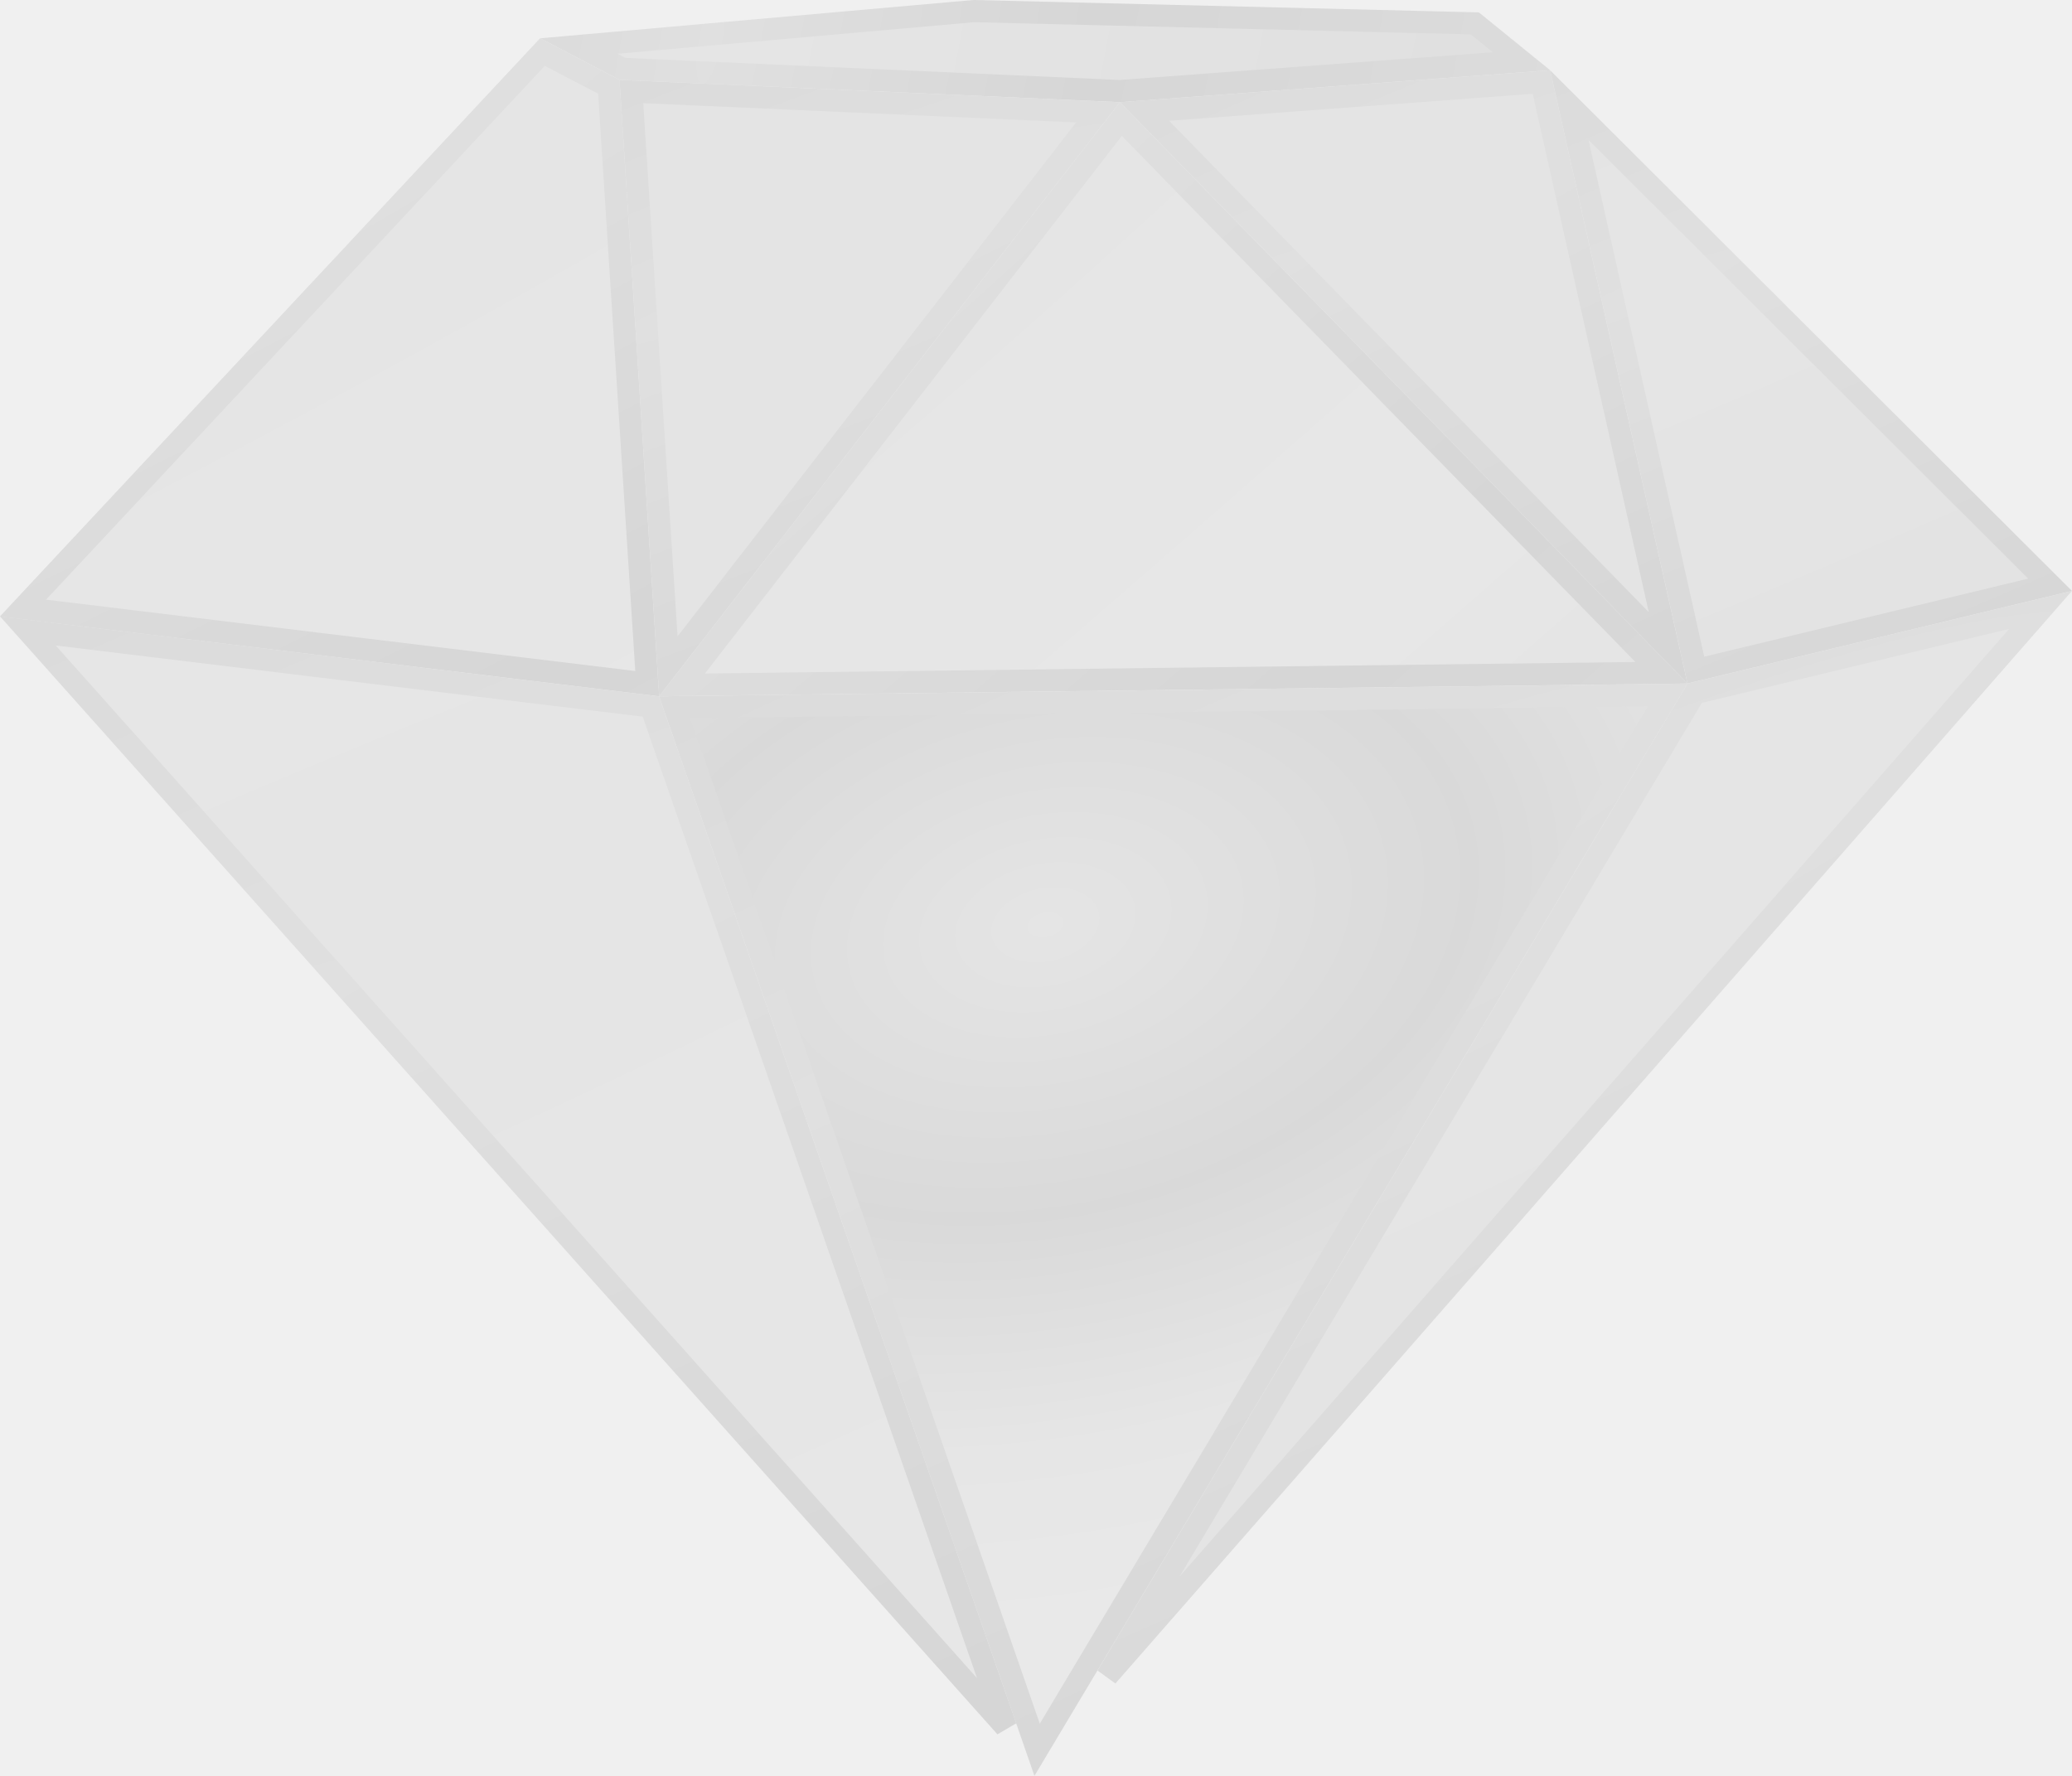
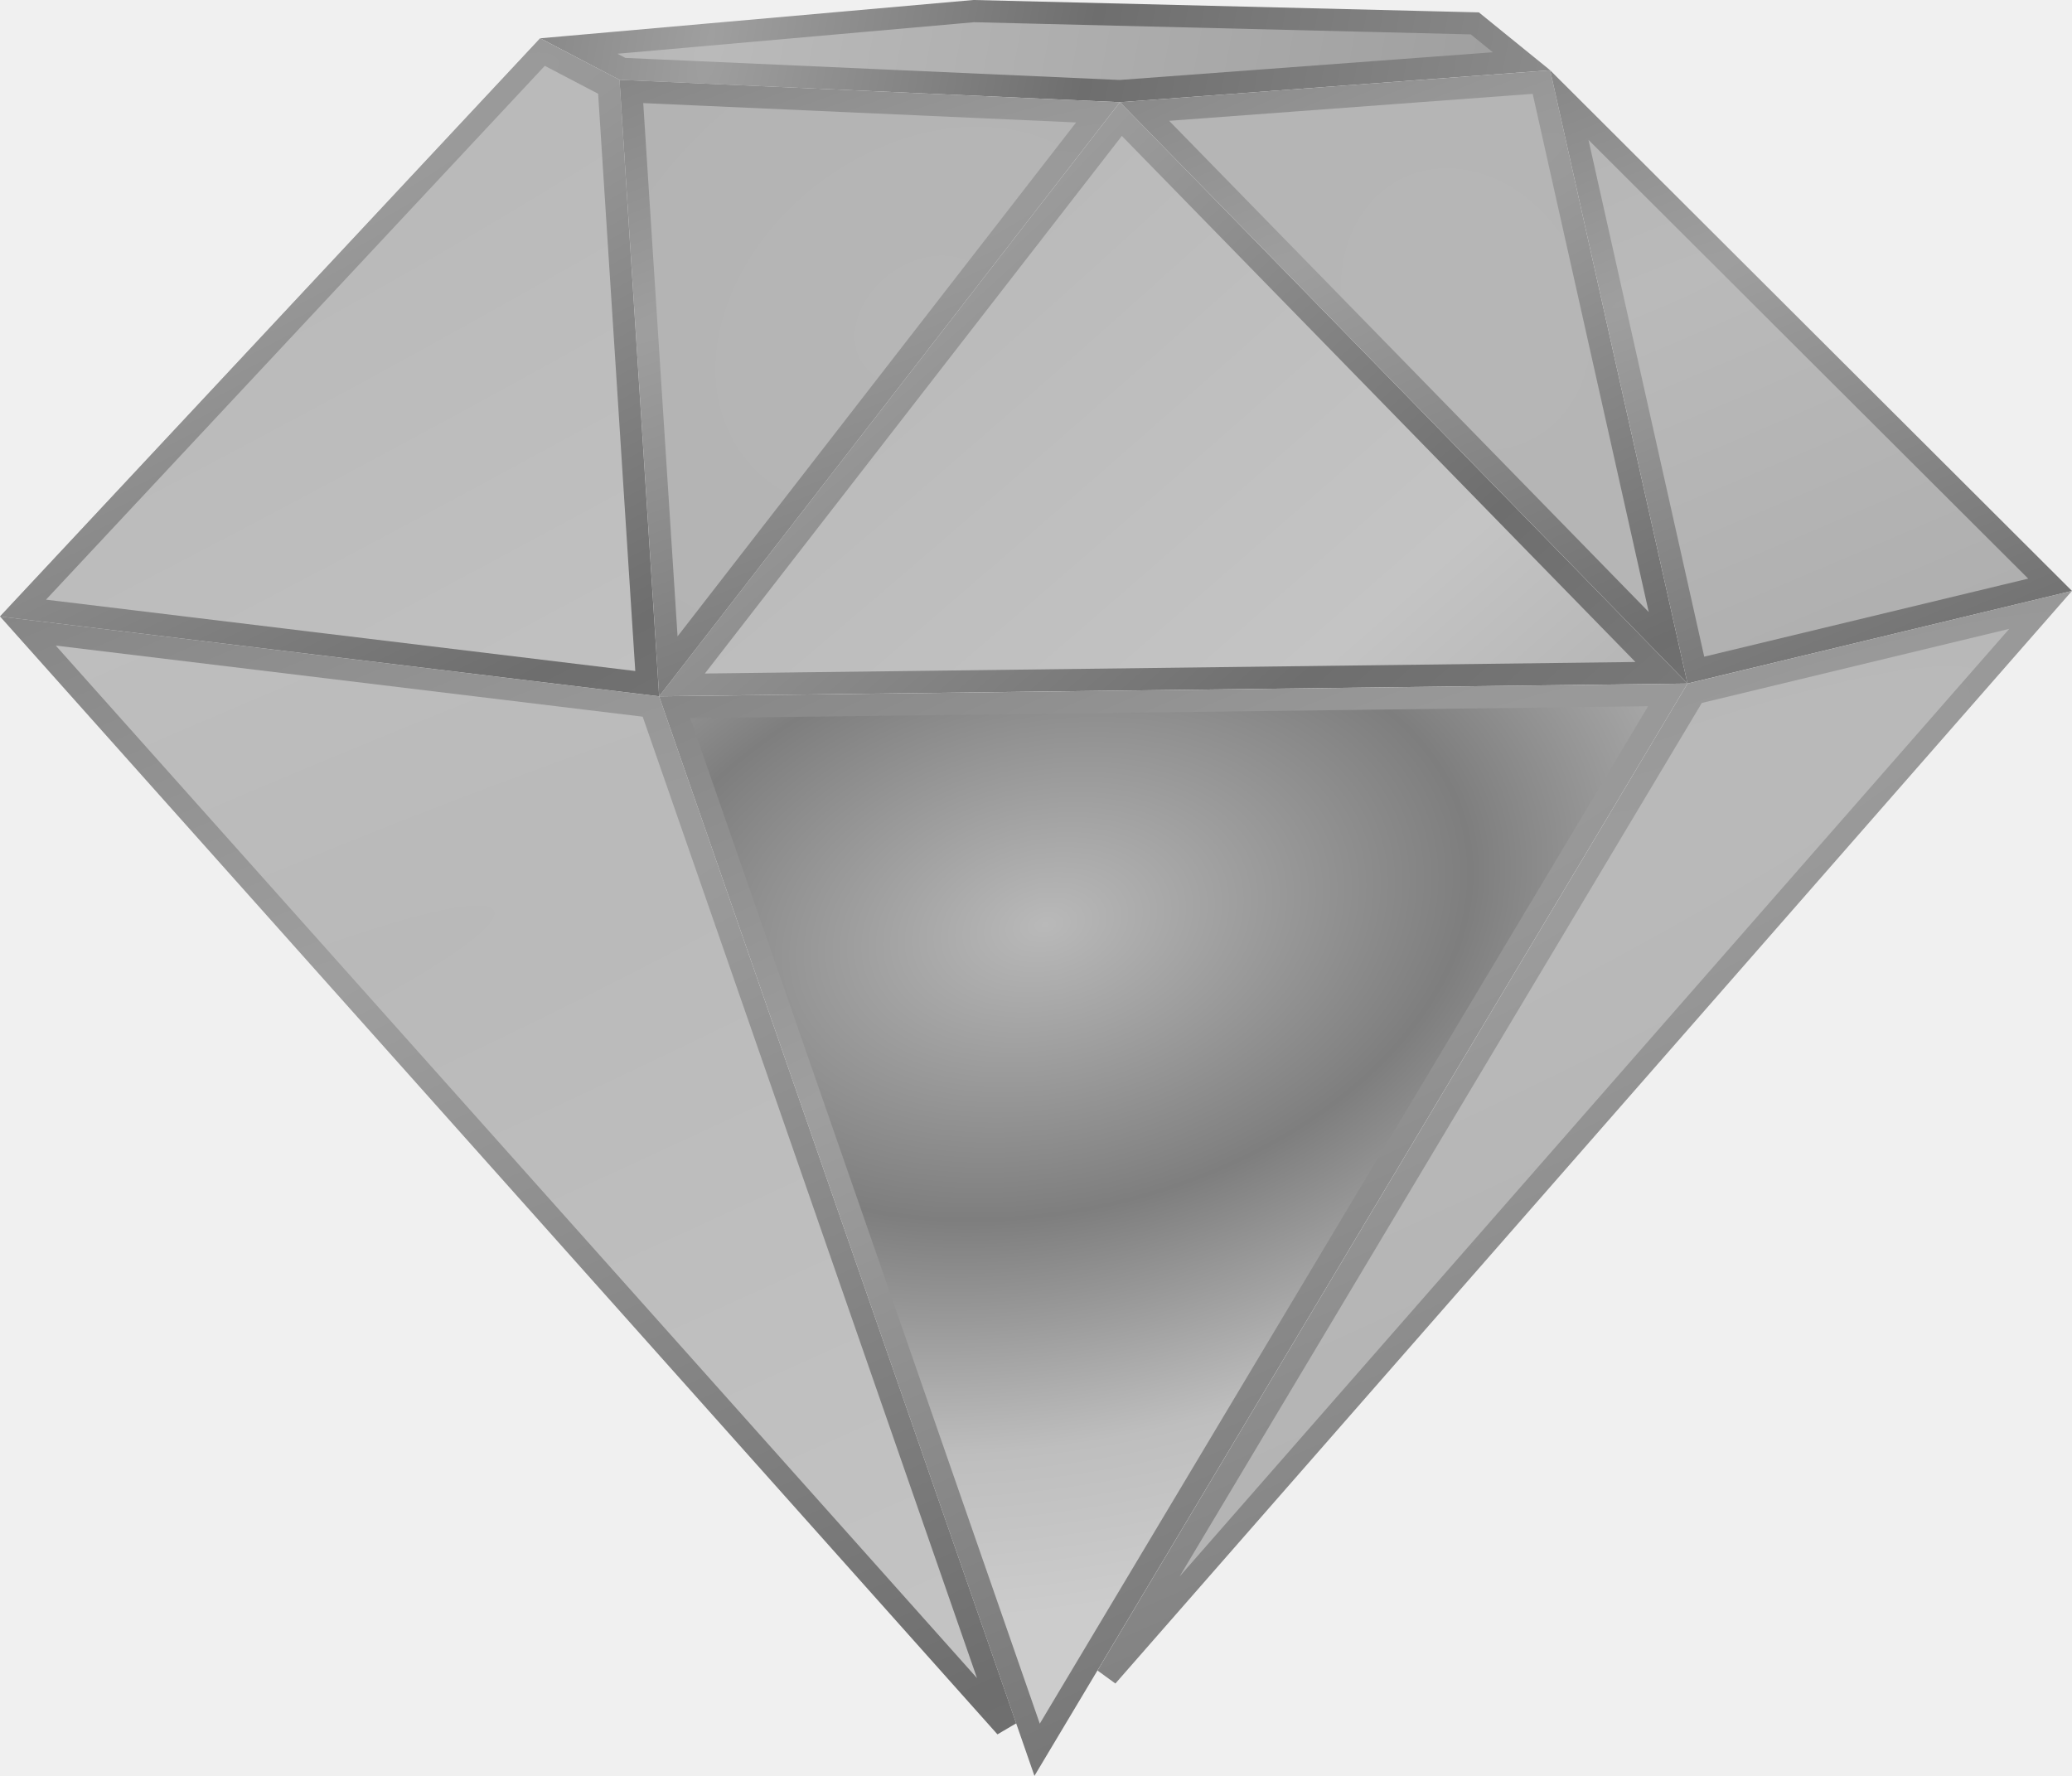
<svg xmlns="http://www.w3.org/2000/svg" width="28" height="24" viewBox="0 0 28 24" fill="none">
-   <g opacity="0.2">
-     <path d="M13.159 0.15L19.93 0.316L20.561 0.828L15.132 1.231L8.411 0.931L7.822 0.622L13.159 0.15Z" fill="url(#paint0_radial_6928_10243)" stroke="url(#paint1_radial_6928_10243)" stroke-width="0.3" />
-     <mask id="path-2-inside-1_6928_10243" fill="white">
-       <path fill-rule="evenodd" clip-rule="evenodd" d="M0 8.331L0 8.331L0 8.331L0 8.331L0.001 8.33L7.299 0.518L8.371 1.079L8.371 1.079L8.907 9.41L0 8.331Z" />
-     </mask>
-     <path fill-rule="evenodd" clip-rule="evenodd" d="M0 8.331L0 8.331L0 8.331L0 8.331L0.001 8.33L7.299 0.518L8.371 1.079L8.371 1.079L8.907 9.41L0 8.331Z" fill="url(#paint2_radial_6928_10243)" />
-     <path d="M0 8.331L-0.219 8.126L0.197 8.558L0 8.331ZM0 8.331L0.036 8.033L-0.096 8.017L-0.196 8.104L0 8.331ZM0 8.331L0.22 8.535L0.623 8.103L0.036 8.033L0 8.331ZM0 8.331L-0.196 8.104L-0.709 8.548L-0.036 8.629L0 8.331ZM0.001 8.33L0.198 8.556L0.21 8.546L0.22 8.534L0.001 8.33ZM7.299 0.518L7.438 0.252L7.236 0.146L7.08 0.313L7.299 0.518ZM8.371 1.079L8.232 1.345L8.413 1.44L8.567 1.306L8.371 1.079ZM8.371 1.079L8.671 1.06L8.632 0.457L8.175 0.852L8.371 1.079ZM8.907 9.41L8.871 9.708L9.23 9.751L9.207 9.391L8.907 9.41ZM0.197 8.558L0.197 8.557L-0.196 8.104L-0.197 8.104L0.197 8.558ZM-0.219 8.126L-0.219 8.126L0.219 8.536L0.22 8.535L-0.219 8.126ZM-0.036 8.629L-0.036 8.629L0.036 8.033L0.036 8.033L-0.036 8.629ZM-0.195 8.103L-0.196 8.104L0.196 8.557L0.198 8.556L-0.195 8.103ZM7.08 0.313L-0.218 8.125L0.22 8.534L7.518 0.723L7.08 0.313ZM8.51 0.813L7.438 0.252L7.16 0.784L8.232 1.345L8.51 0.813ZM8.175 0.852L8.175 0.852L8.567 1.306L8.568 1.306L8.175 0.852ZM9.207 9.391L8.671 1.06L8.072 1.098L8.608 9.429L9.207 9.391ZM-0.036 8.629L8.871 9.708L8.944 9.112L0.036 8.033L-0.036 8.629Z" fill="url(#paint3_radial_6928_10243)" mask="url(#path-2-inside-1_6928_10243)" />
-     <path d="M8.532 1.237L14.838 1.518L9.032 9.005L8.532 1.237Z" fill="url(#paint4_radial_6928_10243)" stroke="url(#paint5_radial_6928_10243)" stroke-width="0.3" />
-     <path d="M9.216 9.256L15.147 1.609L22.452 9.092L9.216 9.256Z" fill="url(#paint6_radial_6928_10243)" stroke="url(#paint7_radial_6928_10243)" stroke-width="0.3" />
-     <path d="M15.467 1.507L20.83 1.109L22.542 8.755L15.467 1.507Z" fill="url(#paint8_radial_6928_10243)" stroke="url(#paint9_radial_6928_10243)" stroke-width="0.3" />
-     <path d="M21.207 1.42L27.704 7.903L22.917 9.056L21.207 1.42Z" fill="url(#paint10_radial_6928_10243)" stroke="url(#paint11_radial_6928_10243)" stroke-width="0.3" />
-     <path d="M8.796 9.548L13.591 23.339L0.377 8.527L8.796 9.548Z" fill="url(#paint12_radial_6928_10243)" stroke="url(#paint13_radial_6928_10243)" stroke-width="0.3" />
-     <path d="M9.117 9.558L22.538 9.391L14.015 23.647L9.117 9.558Z" fill="url(#paint14_radial_6928_10243)" stroke="url(#paint15_radial_6928_10243)" stroke-width="0.3" />
-     <path d="M22.901 9.368L27.576 8.242L14.96 22.653L22.901 9.368Z" fill="url(#paint16_radial_6928_10243)" stroke="url(#paint17_radial_6928_10243)" stroke-width="0.3" />
+   <g id="Group 3567">
+     <path id="Vector" d="M13.159 0.15L19.93 0.316L20.561 0.828L15.132 1.231L8.411 0.931L7.822 0.622L13.159 0.15Z" fill="url(#paint0_radial_6784_12160)" stroke="url(#paint1_radial_6784_12160)" stroke-width="0.3" />
+     <g id="Union">
+       <mask id="path-2-inside-1_6784_12160" fill="white">
+         <path fill-rule="evenodd" clip-rule="evenodd" d="M0 8.331L0 8.331L0 8.331L0 8.331L0.001 8.33L7.299 0.518L8.371 1.079L8.371 1.079L8.907 9.41L0 8.331Z" />
+       </mask>
+       <path fill-rule="evenodd" clip-rule="evenodd" d="M0 8.331L0 8.331L0 8.331L0 8.331L0.001 8.33L7.299 0.518L8.371 1.079L8.371 1.079L8.907 9.41L0 8.331Z" fill="url(#paint2_radial_6784_12160)" />
+       <path d="M0 8.331L-0.219 8.126L0.197 8.558L0 8.331ZM0 8.331L0.036 8.033L-0.096 8.017L-0.196 8.104L0 8.331ZM0 8.331L0.22 8.535L0.623 8.103L0.036 8.033L0 8.331ZM0 8.331L-0.196 8.104L-0.709 8.548L-0.036 8.629L0 8.331ZM0.001 8.33L0.198 8.556L0.21 8.546L0.22 8.534L0.001 8.33ZM7.299 0.518L7.438 0.252L7.236 0.146L7.08 0.313L7.299 0.518ZM8.371 1.079L8.232 1.345L8.413 1.44L8.567 1.306L8.371 1.079ZM8.371 1.079L8.671 1.06L8.632 0.457L8.175 0.852L8.371 1.079ZM8.907 9.41L8.871 9.708L9.23 9.751L9.207 9.391L8.907 9.41ZM0.197 8.558L0.197 8.557L-0.196 8.104L-0.197 8.104L0.197 8.558ZM-0.219 8.126L-0.219 8.126L0.219 8.536L0.22 8.535L-0.219 8.126ZM-0.036 8.629L-0.036 8.629L0.036 8.033L0.036 8.033L-0.036 8.629ZM-0.195 8.103L-0.196 8.104L0.196 8.557L0.198 8.556L-0.195 8.103ZM7.08 0.313L-0.218 8.125L0.22 8.534L7.518 0.723L7.08 0.313ZM8.51 0.813L7.438 0.252L7.16 0.784L8.232 1.345L8.51 0.813ZM8.175 0.852L8.175 0.852L8.567 1.306L8.568 1.306L8.175 0.852ZM9.207 9.391L8.671 1.06L8.072 1.098L8.608 9.429L9.207 9.391ZM-0.036 8.629L8.871 9.708L8.944 9.112L0.036 8.033L-0.036 8.629Z" fill="url(#paint3_radial_6784_12160)" mask="url(#path-2-inside-1_6784_12160)" />
+     </g>
+     <path id="Vector_2" d="M8.532 1.236L14.838 1.518L9.032 9.005L8.532 1.236Z" fill="url(#paint4_radial_6784_12160)" stroke="url(#paint5_radial_6784_12160)" stroke-width="0.3" />
+     <path id="Vector_3" d="M9.216 9.256L15.147 1.609L22.452 9.092L9.216 9.256Z" fill="url(#paint6_radial_6784_12160)" stroke="url(#paint7_radial_6784_12160)" stroke-width="0.3" />
+     <path id="Vector_4" d="M15.467 1.507L20.83 1.109L22.542 8.754L15.467 1.507Z" fill="url(#paint8_radial_6784_12160)" stroke="url(#paint9_radial_6784_12160)" stroke-width="0.3" />
+     <path id="Vector_5" d="M21.207 1.42L27.704 7.903L22.917 9.056L21.207 1.42Z" fill="url(#paint10_radial_6784_12160)" stroke="url(#paint11_radial_6784_12160)" stroke-width="0.3" />
+     <path id="Vector_6" d="M8.796 9.548L13.591 23.339L0.377 8.528L8.796 9.548Z" fill="url(#paint12_radial_6784_12160)" stroke="url(#paint13_radial_6784_12160)" stroke-width="0.3" />
+     <path id="Vector_7" d="M9.117 9.558L22.538 9.391L14.015 23.647L9.117 9.558Z" fill="url(#paint14_radial_6784_12160)" stroke="url(#paint15_radial_6784_12160)" stroke-width="0.3" />
+     <path id="Vector_8" d="M22.901 9.369L27.576 8.242L14.96 22.653L22.901 9.369Z" fill="url(#paint16_radial_6784_12160)" stroke="url(#paint17_radial_6784_12160)" stroke-width="0.3" />
  </g>
  <defs>
-     <radialGradient id="paint0_radial_6928_10243" cx="0" cy="0" r="1" gradientUnits="userSpaceOnUse" gradientTransform="translate(9.62589 0.51137) rotate(11.6141) scale(11.9414 48.3179)">
+     <radialGradient id="paint0_radial_6784_12160" cx="0" cy="0" r="1" gradientUnits="userSpaceOnUse" gradientTransform="translate(9.62589 0.51137) rotate(11.6141) scale(11.9414 48.3179)">
      <stop stop-color="#BABABA" />
      <stop offset="0.422" stop-color="#ADADAD" />
      <stop offset="1" stop-color="#9C9C9C" />
    </radialGradient>
-     <radialGradient id="paint1_radial_6928_10243" cx="0" cy="0" r="1" gradientUnits="userSpaceOnUse" gradientTransform="translate(9.62589 0.51137) rotate(11.6141) scale(11.9414 48.3179)">
+     <radialGradient id="paint1_radial_6784_12160" cx="0" cy="0" r="1" gradientUnits="userSpaceOnUse" gradientTransform="translate(9.62589 0.51137) rotate(11.6141) scale(11.9414 48.3179)">
      <stop stop-color="#9F9F9F" />
      <stop offset="0.422" stop-color="#6E6E6E" />
      <stop offset="1" stop-color="#8E8E8E" />
    </radialGradient>
-     <radialGradient id="paint2_radial_6928_10243" cx="0" cy="0" r="1" gradientUnits="userSpaceOnUse" gradientTransform="translate(1.51859 4.16333) rotate(62.2356) scale(16.3859 138.592)">
+     <radialGradient id="paint2_radial_6784_12160" cx="0" cy="0" r="1" gradientUnits="userSpaceOnUse" gradientTransform="translate(1.51859 4.16333) rotate(62.2356) scale(16.3859 138.592)">
      <stop stop-color="#B9B9B9" />
      <stop offset="0.667" stop-color="#C4C4C4" />
      <stop offset="1" stop-color="#D7D7D7" />
    </radialGradient>
-     <radialGradient id="paint3_radial_6928_10243" cx="0" cy="0" r="1" gradientUnits="userSpaceOnUse" gradientTransform="translate(1.51859 3.80999) rotate(63.746) scale(17.2559 140.467)">
+     <radialGradient id="paint3_radial_6784_12160" cx="0" cy="0" r="1" gradientUnits="userSpaceOnUse" gradientTransform="translate(1.51859 3.80999) rotate(63.746) scale(17.2559 140.467)">
      <stop stop-color="#9F9F9F" />
      <stop offset="0.422" stop-color="#6E6E6E" />
      <stop offset="1" stop-color="#8E8E8E" />
    </radialGradient>
-     <radialGradient id="paint4_radial_6928_10243" cx="0" cy="0" r="1" gradientUnits="userSpaceOnUse" gradientTransform="translate(12.4951 4.32193) rotate(143.212) scale(6.14202 4.66473)">
+     <radialGradient id="paint4_radial_6784_12160" cx="0" cy="0" r="1" gradientUnits="userSpaceOnUse" gradientTransform="translate(12.4948 4.32184) rotate(143.212) scale(6.14202 4.66473)">
      <stop stop-color="#B6B6B6" />
      <stop offset="1" stop-color="#B3B3B3" />
    </radialGradient>
-     <radialGradient id="paint5_radial_6928_10243" cx="0" cy="0" r="1" gradientUnits="userSpaceOnUse" gradientTransform="translate(9.52436 4.16342) rotate(68.2126) scale(15.6148 110.425)">
+     <radialGradient id="paint5_radial_6784_12160" cx="0" cy="0" r="1" gradientUnits="userSpaceOnUse" gradientTransform="translate(9.52412 4.16333) rotate(68.2126) scale(15.6148 110.425)">
      <stop stop-color="#9F9F9F" />
      <stop offset="0.422" stop-color="#6E6E6E" />
      <stop offset="1" stop-color="#8E8E8E" />
    </radialGradient>
-     <radialGradient id="paint6_radial_6928_10243" cx="0" cy="0" r="1" gradientUnits="userSpaceOnUse" gradientTransform="translate(11.2764 4.35366) rotate(49.5619) scale(18.3599 185.979)">
+     <radialGradient id="paint6_radial_6784_12160" cx="0" cy="0" r="1" gradientUnits="userSpaceOnUse" gradientTransform="translate(11.2764 4.35354) rotate(49.5619) scale(18.3599 185.979)">
      <stop stop-color="#B9B9B9" />
      <stop offset="0.422" stop-color="#C4C4C4" />
      <stop offset="1" stop-color="#8E8E8E" />
    </radialGradient>
-     <radialGradient id="paint7_radial_6928_10243" cx="0" cy="0" r="1" gradientUnits="userSpaceOnUse" gradientTransform="translate(11.2764 4.35366) rotate(49.5619) scale(18.3599 185.979)">
+     <radialGradient id="paint7_radial_6784_12160" cx="0" cy="0" r="1" gradientUnits="userSpaceOnUse" gradientTransform="translate(11.2764 4.35354) rotate(49.5619) scale(18.3599 185.979)">
      <stop stop-color="#9F9F9F" />
      <stop offset="0.422" stop-color="#6E6E6E" />
      <stop offset="1" stop-color="#8E8E8E" />
    </radialGradient>
-     <radialGradient id="paint8_radial_6928_10243" cx="0" cy="0" r="1" gradientUnits="userSpaceOnUse" gradientTransform="translate(19.8108 4.17566) rotate(63.9618) scale(11.7438 9.716)">
+     <radialGradient id="paint8_radial_6784_12160" cx="0" cy="0" r="1" gradientUnits="userSpaceOnUse" gradientTransform="translate(19.8108 4.17562) rotate(63.9618) scale(11.7438 9.716)">
      <stop stop-color="#B6B6B6" />
      <stop offset="1" stop-color="#B3B3B3" />
    </radialGradient>
-     <radialGradient id="paint9_radial_6928_10243" cx="0" cy="0" r="1" gradientUnits="userSpaceOnUse" gradientTransform="translate(16.4419 4.01797) rotate(65.5028) scale(15.8511 122.722)">
+     <radialGradient id="paint9_radial_6784_12160" cx="0" cy="0" r="1" gradientUnits="userSpaceOnUse" gradientTransform="translate(16.4419 4.01793) rotate(65.5028) scale(15.8511 122.722)">
      <stop stop-color="#9F9F9F" />
      <stop offset="0.422" stop-color="#6E6E6E" />
      <stop offset="1" stop-color="#8E8E8E" />
    </radialGradient>
-     <radialGradient id="paint10_radial_6928_10243" cx="0" cy="0" r="1" gradientUnits="userSpaceOnUse" gradientTransform="translate(22.1504 4.01797) rotate(67.2693) scale(15.6388 114.362)">
+     <radialGradient id="paint10_radial_6784_12160" cx="0" cy="0" r="1" gradientUnits="userSpaceOnUse" gradientTransform="translate(22.1504 4.01793) rotate(67.2693) scale(15.6388 114.362)">
      <stop stop-color="#BABABA" />
      <stop offset="0.422" stop-color="#ADADAD" />
      <stop offset="1" stop-color="#9C9C9C" />
    </radialGradient>
-     <radialGradient id="paint11_radial_6928_10243" cx="0" cy="0" r="1" gradientUnits="userSpaceOnUse" gradientTransform="translate(22.1504 4.01797) rotate(67.2693) scale(15.6388 114.362)">
+     <radialGradient id="paint11_radial_6784_12160" cx="0" cy="0" r="1" gradientUnits="userSpaceOnUse" gradientTransform="translate(22.1504 4.01793) rotate(67.2693) scale(15.6388 114.362)">
      <stop stop-color="#9F9F9F" />
      <stop offset="0.422" stop-color="#6E6E6E" />
      <stop offset="1" stop-color="#8E8E8E" />
    </radialGradient>
-     <radialGradient id="paint12_radial_6928_10243" cx="0" cy="0" r="1" gradientUnits="userSpaceOnUse" gradientTransform="translate(2.38328 14.1316) rotate(66.285) scale(29.7859 225.049)">
+     <radialGradient id="paint12_radial_6784_12160" cx="0" cy="0" r="1" gradientUnits="userSpaceOnUse" gradientTransform="translate(2.38328 14.1317) rotate(66.285) scale(29.7859 225.049)">
      <stop stop-color="#B9B9B9" />
      <stop offset="0.422" stop-color="#C4C4C4" />
      <stop offset="1" stop-color="#8E8E8E" />
    </radialGradient>
-     <radialGradient id="paint13_radial_6928_10243" cx="0" cy="0" r="1" gradientUnits="userSpaceOnUse" gradientTransform="translate(2.38328 14.1316) rotate(66.285) scale(29.7859 225.049)">
+     <radialGradient id="paint13_radial_6784_12160" cx="0" cy="0" r="1" gradientUnits="userSpaceOnUse" gradientTransform="translate(2.38328 14.1317) rotate(66.285) scale(29.7859 225.049)">
      <stop stop-color="#9F9F9F" />
      <stop offset="0.422" stop-color="#6E6E6E" />
      <stop offset="1" stop-color="#8E8E8E" />
    </radialGradient>
-     <radialGradient id="paint14_radial_6928_10243" cx="0" cy="0" r="1" gradientUnits="userSpaceOnUse" gradientTransform="translate(14.076 12.5) rotate(77.4712) scale(9.21954 13.9016)">
+     <radialGradient id="paint14_radial_6784_12160" cx="0" cy="0" r="1" gradientUnits="userSpaceOnUse" gradientTransform="translate(14.076 12.5) rotate(77.4712) scale(9.21954 13.9016)">
      <stop stop-color="#B9B9B9" />
      <stop offset="0.422" stop-color="#7E7E7E" />
      <stop offset="0.76" stop-color="#BEBEBE" />
      <stop offset="1" stop-color="#CCCCCC" />
    </radialGradient>
-     <radialGradient id="paint15_radial_6928_10243" cx="0" cy="0" r="1" gradientUnits="userSpaceOnUse" gradientTransform="translate(11.2764 14.7026) rotate(65.1323) scale(28.3188 221.697)">
+     <radialGradient id="paint15_radial_6784_12160" cx="0" cy="0" r="1" gradientUnits="userSpaceOnUse" gradientTransform="translate(11.2764 14.7026) rotate(65.1323) scale(28.3188 221.697)">
      <stop stop-color="#9F9F9F" />
      <stop offset="0.422" stop-color="#6E6E6E" />
      <stop offset="1" stop-color="#8E8E8E" />
    </radialGradient>
-     <radialGradient id="paint16_radial_6928_10243" cx="0" cy="0" r="1" gradientUnits="userSpaceOnUse" gradientTransform="translate(16.3698 13.9144) rotate(66.68) scale(30.3509 226.392)">
+     <radialGradient id="paint16_radial_6784_12160" cx="0" cy="0" r="1" gradientUnits="userSpaceOnUse" gradientTransform="translate(16.3698 13.9145) rotate(66.68) scale(30.3509 226.392)">
      <stop stop-color="#BABABA" />
      <stop offset="0.422" stop-color="#ADADAD" />
      <stop offset="1" stop-color="#9C9C9C" />
    </radialGradient>
-     <radialGradient id="paint17_radial_6928_10243" cx="0" cy="0" r="1" gradientUnits="userSpaceOnUse" gradientTransform="translate(16.3698 13.9144) rotate(66.68) scale(30.3509 226.392)">
+     <radialGradient id="paint17_radial_6784_12160" cx="0" cy="0" r="1" gradientUnits="userSpaceOnUse" gradientTransform="translate(16.3698 13.9145) rotate(66.68) scale(30.3509 226.392)">
      <stop stop-color="#9F9F9F" />
      <stop offset="0.422" stop-color="#6E6E6E" />
      <stop offset="1" stop-color="#8E8E8E" />
    </radialGradient>
  </defs>
</svg>
